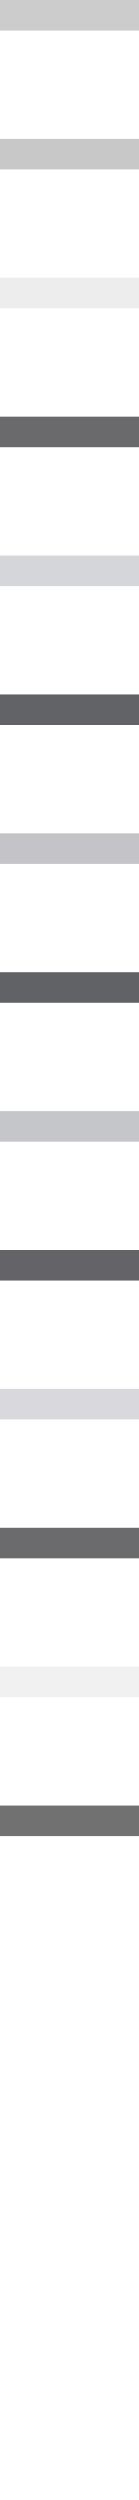
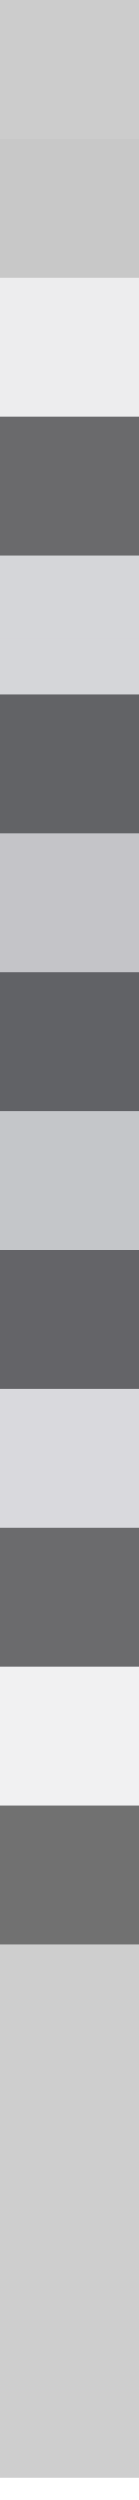
<svg xmlns="http://www.w3.org/2000/svg" viewBox="0 0 5 90">
-   <defs />
-   <rect width="25.2" height="1.1" x="0" y="0" fill="#cccccc" />
-   <rect width="25.2" height="1.1" x="0" y="5" fill="#c8c8c8" />
-   <rect width="25.2" height="1.1" x="0" y="10" fill="#ededee" />
-   <rect width="25.2" height="1.1" x="0" y="15" fill="#6a6a6c" />
-   <rect width="25.2" height="1.1" x="0" y="20" fill="#d5d6d9" />
-   <rect width="25.2" height="1.1" x="0" y="25" fill="#626366" />
-   <rect width="25.2" height="1.1" x="0" y="30" fill="#c4c4c8" />
-   <rect width="25.2" height="1.1" x="0" y="35" fill="#616266" />
-   <rect width="25.2" height="1.1" x="0" y="40" fill="#c4c6c9" />
-   <rect width="25.2" height="1.1" x="0" y="45" fill="#646468" />
-   <rect width="25.2" height="1.1" x="0" y="50" fill="#d9d9dd" />
-   <rect width="25.2" height="1.1" x="0" y="55" fill="#6b6b6d" />
-   <rect width="25.2" height="1.1" x="0" y="60" fill="#f1f1f2" />
-   <rect width="25.2" height="1.1" x="0" y="65" fill="#717171" />
+   <defs>
+     <g id="0">
+       <rect width="5.2" height="1.2" fill="#CCCCCC" />
+     </g>
+     <g id="1">
+       <rect width="5.2" height="1.2" fill="#C8C8C8" />
+     </g>
+     <g id="2">
+       <rect width="5.2" height="1.2" fill="#EDEDEE" />
+     </g>
+     <g id="3">
+       <rect width="5.2" height="1.2" fill="#6A6A6C" />
+     </g>
+     <g id="4">
+       <rect width="5.2" height="1.2" fill="#D5D6D9" />
+     </g>
+     <g id="5">
+       <rect width="5.2" height="1.2" fill="#626366" />
+     </g>
+     <g id="6">
+       <rect width="5.2" height="1.2" fill="#C4C4C8" />
+     </g>
+     <g id="7">
+       <rect width="5.2" height="1.2" fill="#616266" />
+     </g>
+     <g id="8">
+       <rect width="5.2" height="1.2" fill="#C4C6C9" />
+     </g>
+     <g id="9">
+       <rect width="5.2" height="1.2" fill="#646468" />
+     </g>
+     <g id="10">
+       <rect width="5.2" height="1.2" fill="#D9D9DD" />
+     </g>
+     <g id="11">
+       <rect width="5.2" height="1.2" fill="#6B6B6D" />
+     </g>
+     <g id="12">
+       <rect width="5.2" height="1.2" fill="#F1F1F2" />
+     </g>
+     <g id="13">
+       <rect width="5.2" height="1.2" fill="#717171" />
+     </g>
+     <g id="14">
+       <rect width="5.2" height="1.2" fill="#CECECE" />
+     </g>
+   </defs>
+   <rect width="5.2" height="1.2" x="0" y="0" fill="#CCCCCC" />
+   <use x="0" y="1" href="#0" />
+   <use x="0" y="2" href="#0" />
+   <use x="0" y="3" href="#0" />
+   <use x="0" y="4" href="#0" />
+   <rect width="5.2" height="1.2" x="0" y="5" fill="#C8C8C8" />
+   <use x="0" y="6" href="#1" />
+   <use x="0" y="7" href="#1" />
+   <use x="0" y="8" href="#1" />
+   <use x="0" y="9" href="#1" />
+   <rect width="5.2" height="1.2" x="0" y="10" fill="#EDEDEE" />
+   <use x="0" y="11" href="#2" />
+   <use x="0" y="12" href="#2" />
+   <use x="0" y="13" href="#2" />
+   <use x="0" y="14" href="#2" />
+   <rect width="5.2" height="1.2" x="0" y="15" fill="#6A6A6C" />
+   <use x="0" y="16" href="#3" />
+   <use x="0" y="17" href="#3" />
+   <use x="0" y="18" href="#3" />
+   <use x="0" y="19" href="#3" />
+   <rect width="5.2" height="1.2" x="0" y="20" fill="#D5D6D9" />
+   <use x="0" y="21" href="#4" />
+   <use x="0" y="22" href="#4" />
+   <use x="0" y="23" href="#4" />
+   <use x="0" y="24" href="#4" />
+   <rect width="5.2" height="1.2" x="0" y="25" fill="#626366" />
+   <use x="0" y="26" href="#5" />
+   <use x="0" y="27" href="#5" />
+   <use x="0" y="28" href="#5" />
+   <use x="0" y="29" href="#5" />
+   <rect width="5.2" height="1.2" x="0" y="30" fill="#C4C4C8" />
+   <use x="0" y="31" href="#6" />
+   <use x="0" y="32" href="#6" />
+   <use x="0" y="33" href="#6" />
+   <use x="0" y="34" href="#6" />
+   <rect width="5.2" height="1.2" x="0" y="35" fill="#616266" />
+   <use x="0" y="36" href="#7" />
+   <use x="0" y="37" href="#7" />
+   <use x="0" y="38" href="#7" />
+   <use x="0" y="39" href="#7" />
+   <rect width="5.2" height="1.2" x="0" y="40" fill="#C4C6C9" />
+   <use x="0" y="41" href="#8" />
+   <use x="0" y="42" href="#8" />
+   <use x="0" y="43" href="#8" />
+   <use x="0" y="44" href="#8" />
+   <rect width="5.2" height="1.2" x="0" y="45" fill="#646468" />
+   <use x="0" y="46" href="#9" />
+   <use x="0" y="47" href="#9" />
+   <use x="0" y="48" href="#9" />
+   <use x="0" y="49" href="#9" />
+   <rect width="5.2" height="1.2" x="0" y="50" fill="#D9D9DD" />
+   <use x="0" y="51" href="#10" />
+   <use x="0" y="52" href="#10" />
+   <use x="0" y="53" href="#10" />
+   <use x="0" y="54" href="#10" />
+   <rect width="5.2" height="1.2" x="0" y="55" fill="#6B6B6D" />
+   <use x="0" y="56" href="#11" />
+   <use x="0" y="57" href="#11" />
+   <use x="0" y="58" href="#11" />
+   <use x="0" y="59" href="#11" />
+   <rect width="5.2" height="1.2" x="0" y="60" fill="#F1F1F2" />
+   <use x="0" y="61" href="#12" />
+   <use x="0" y="62" href="#12" />
+   <use x="0" y="63" href="#12" />
+   <use x="0" y="64" href="#12" />
+   <rect width="5.2" height="1.2" x="0" y="65" fill="#717171" />
+   <use x="0" y="66" href="#13" />
+   <use x="0" y="67" href="#13" />
+   <use x="0" y="68" href="#13" />
+   <use x="0" y="69" href="#13" />
+   <rect width="5.2" height="1.2" x="0" y="70" fill="#CECECE" />
+   <use x="0" y="71" href="#14" />
+   <use x="0" y="72" href="#14" />
+   <use x="0" y="73" href="#14" />
+   <use x="0" y="74" href="#14" />
+   <use x="0" y="75" href="#14" />
+   <use x="0" y="76" href="#14" />
+   <use x="0" y="77" href="#14" />
+   <use x="0" y="78" href="#14" />
+   <use x="0" y="79" href="#14" />
+   <use x="0" y="80" href="#14" />
+   <use x="0" y="81" href="#14" />
+   <use x="0" y="82" href="#14" />
+   <use x="0" y="83" href="#14" />
+   <use x="0" y="84" href="#14" />
+   <use x="0" y="85" href="#14" />
+   <use x="0" y="86" href="#14" />
+   <use x="0" y="87" href="#14" />
+   <use x="0" y="88" href="#14" />
</svg>
